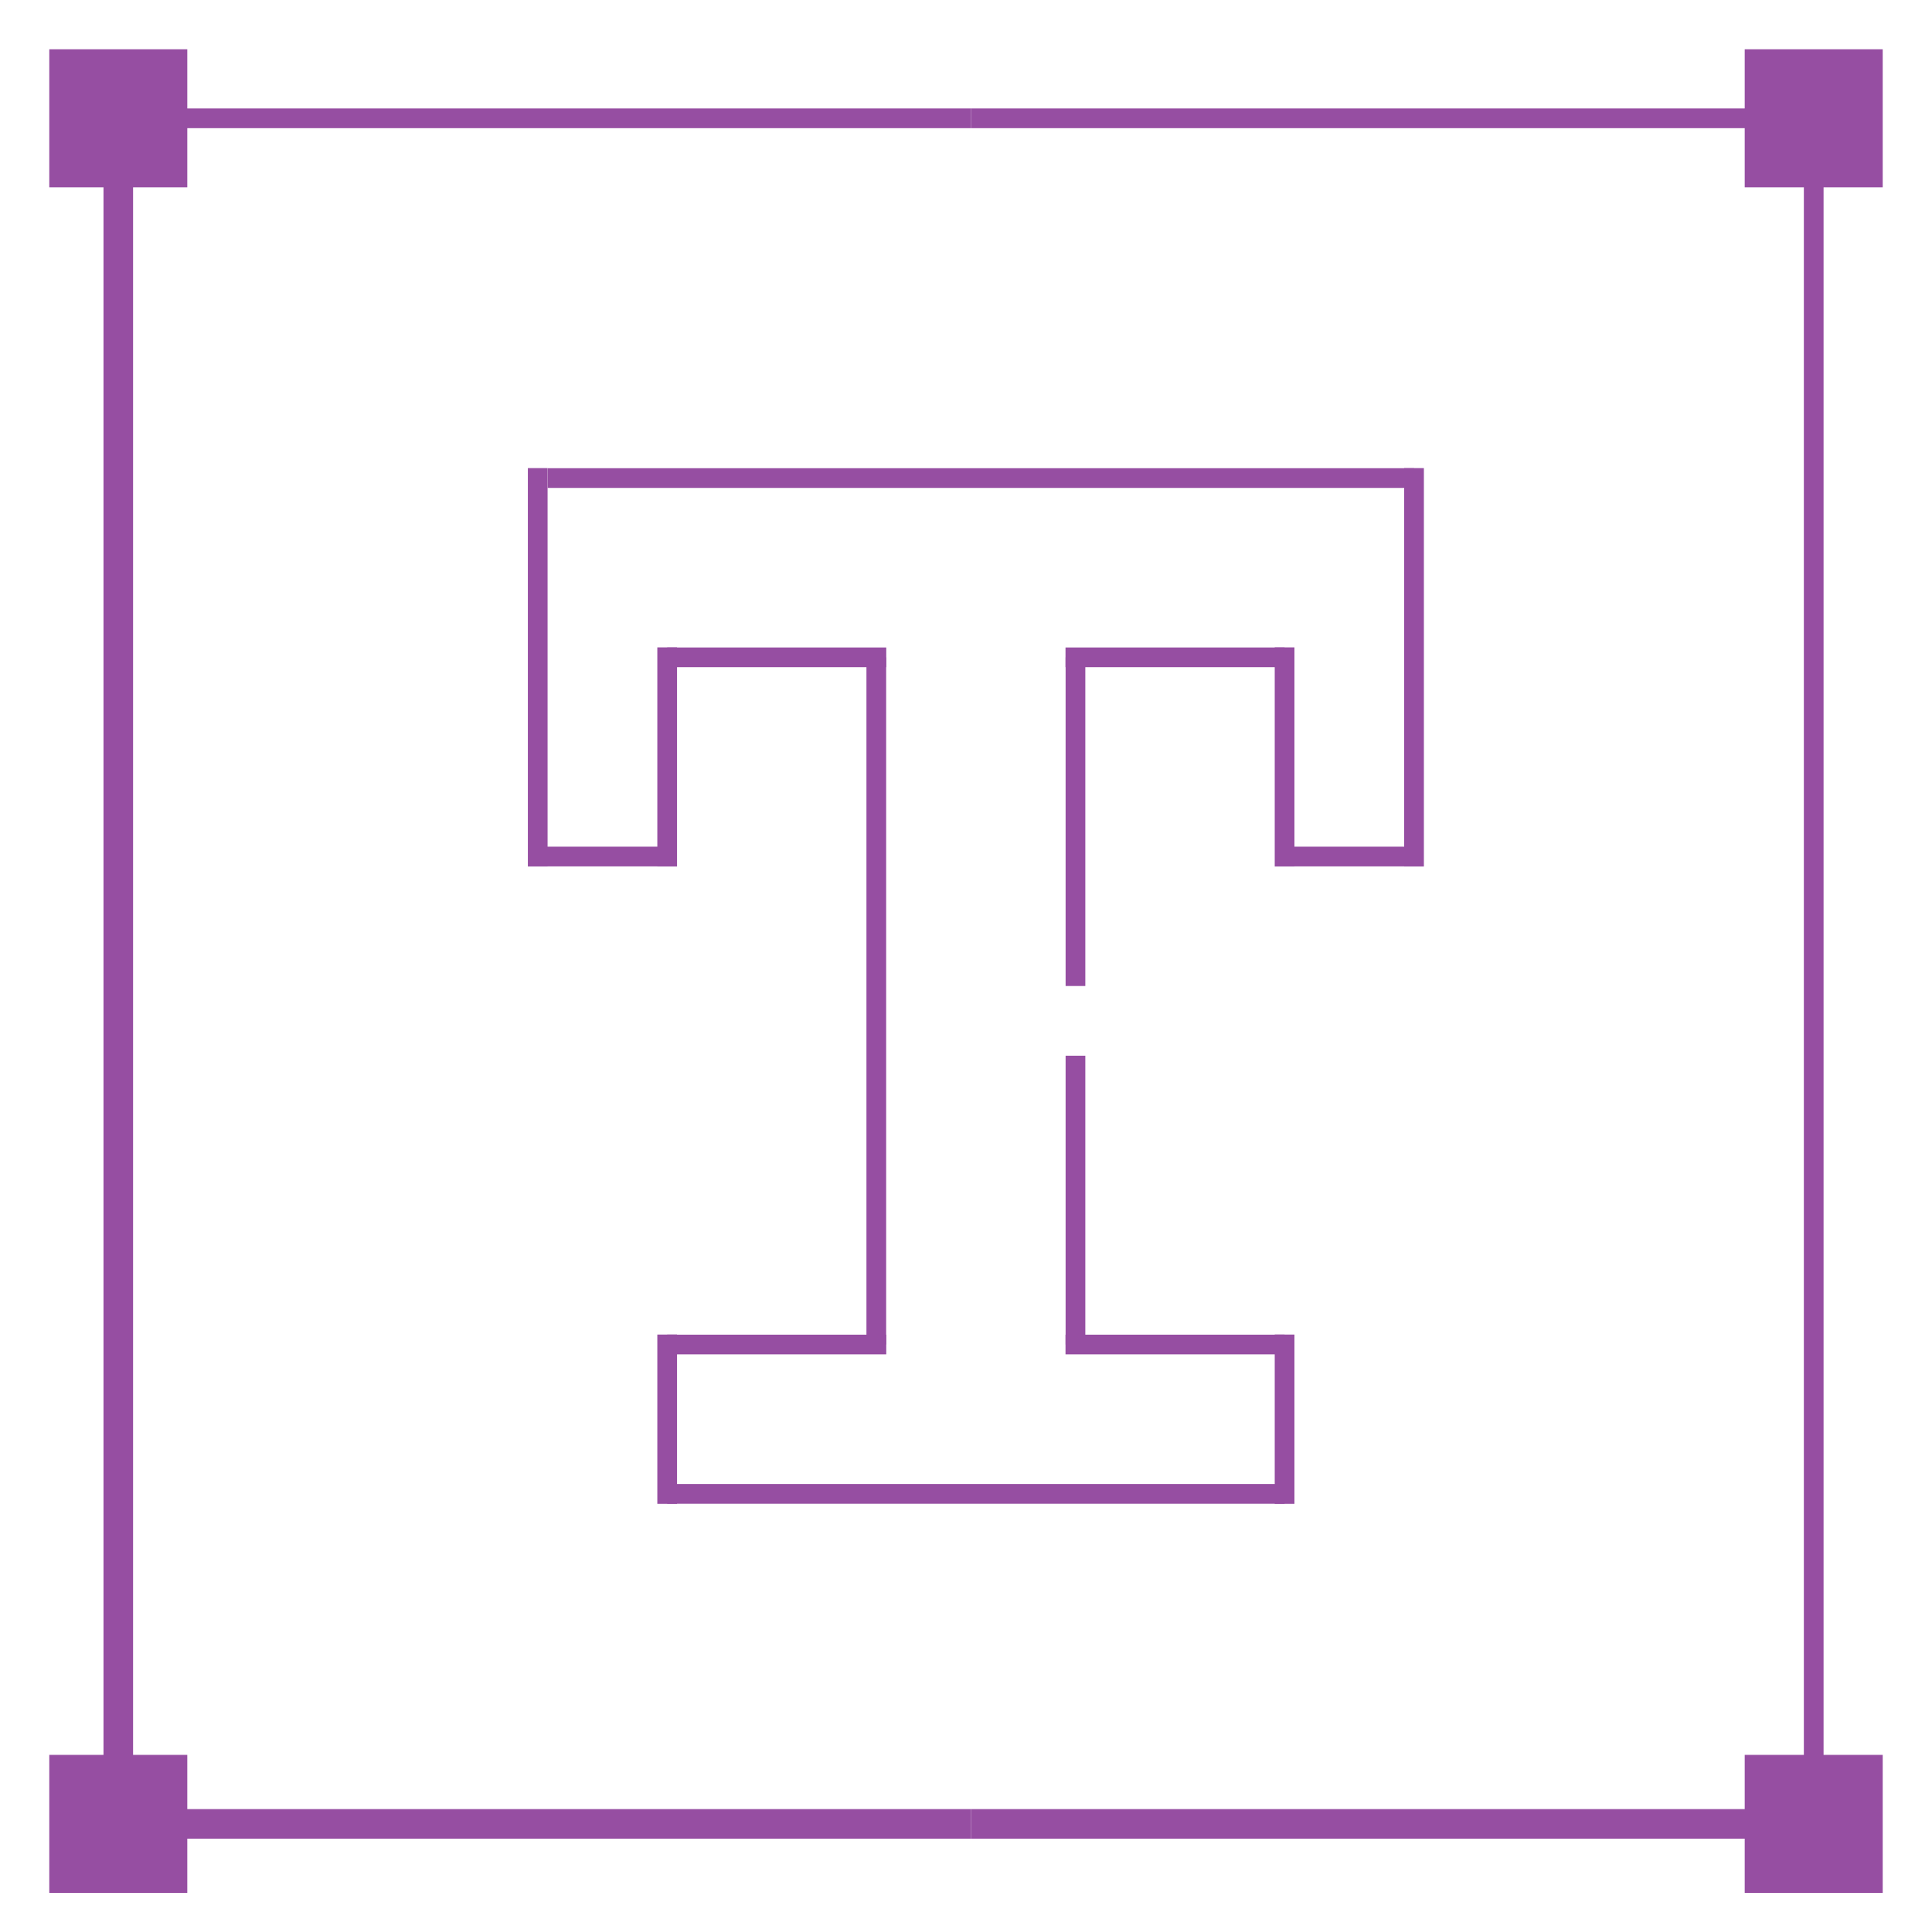
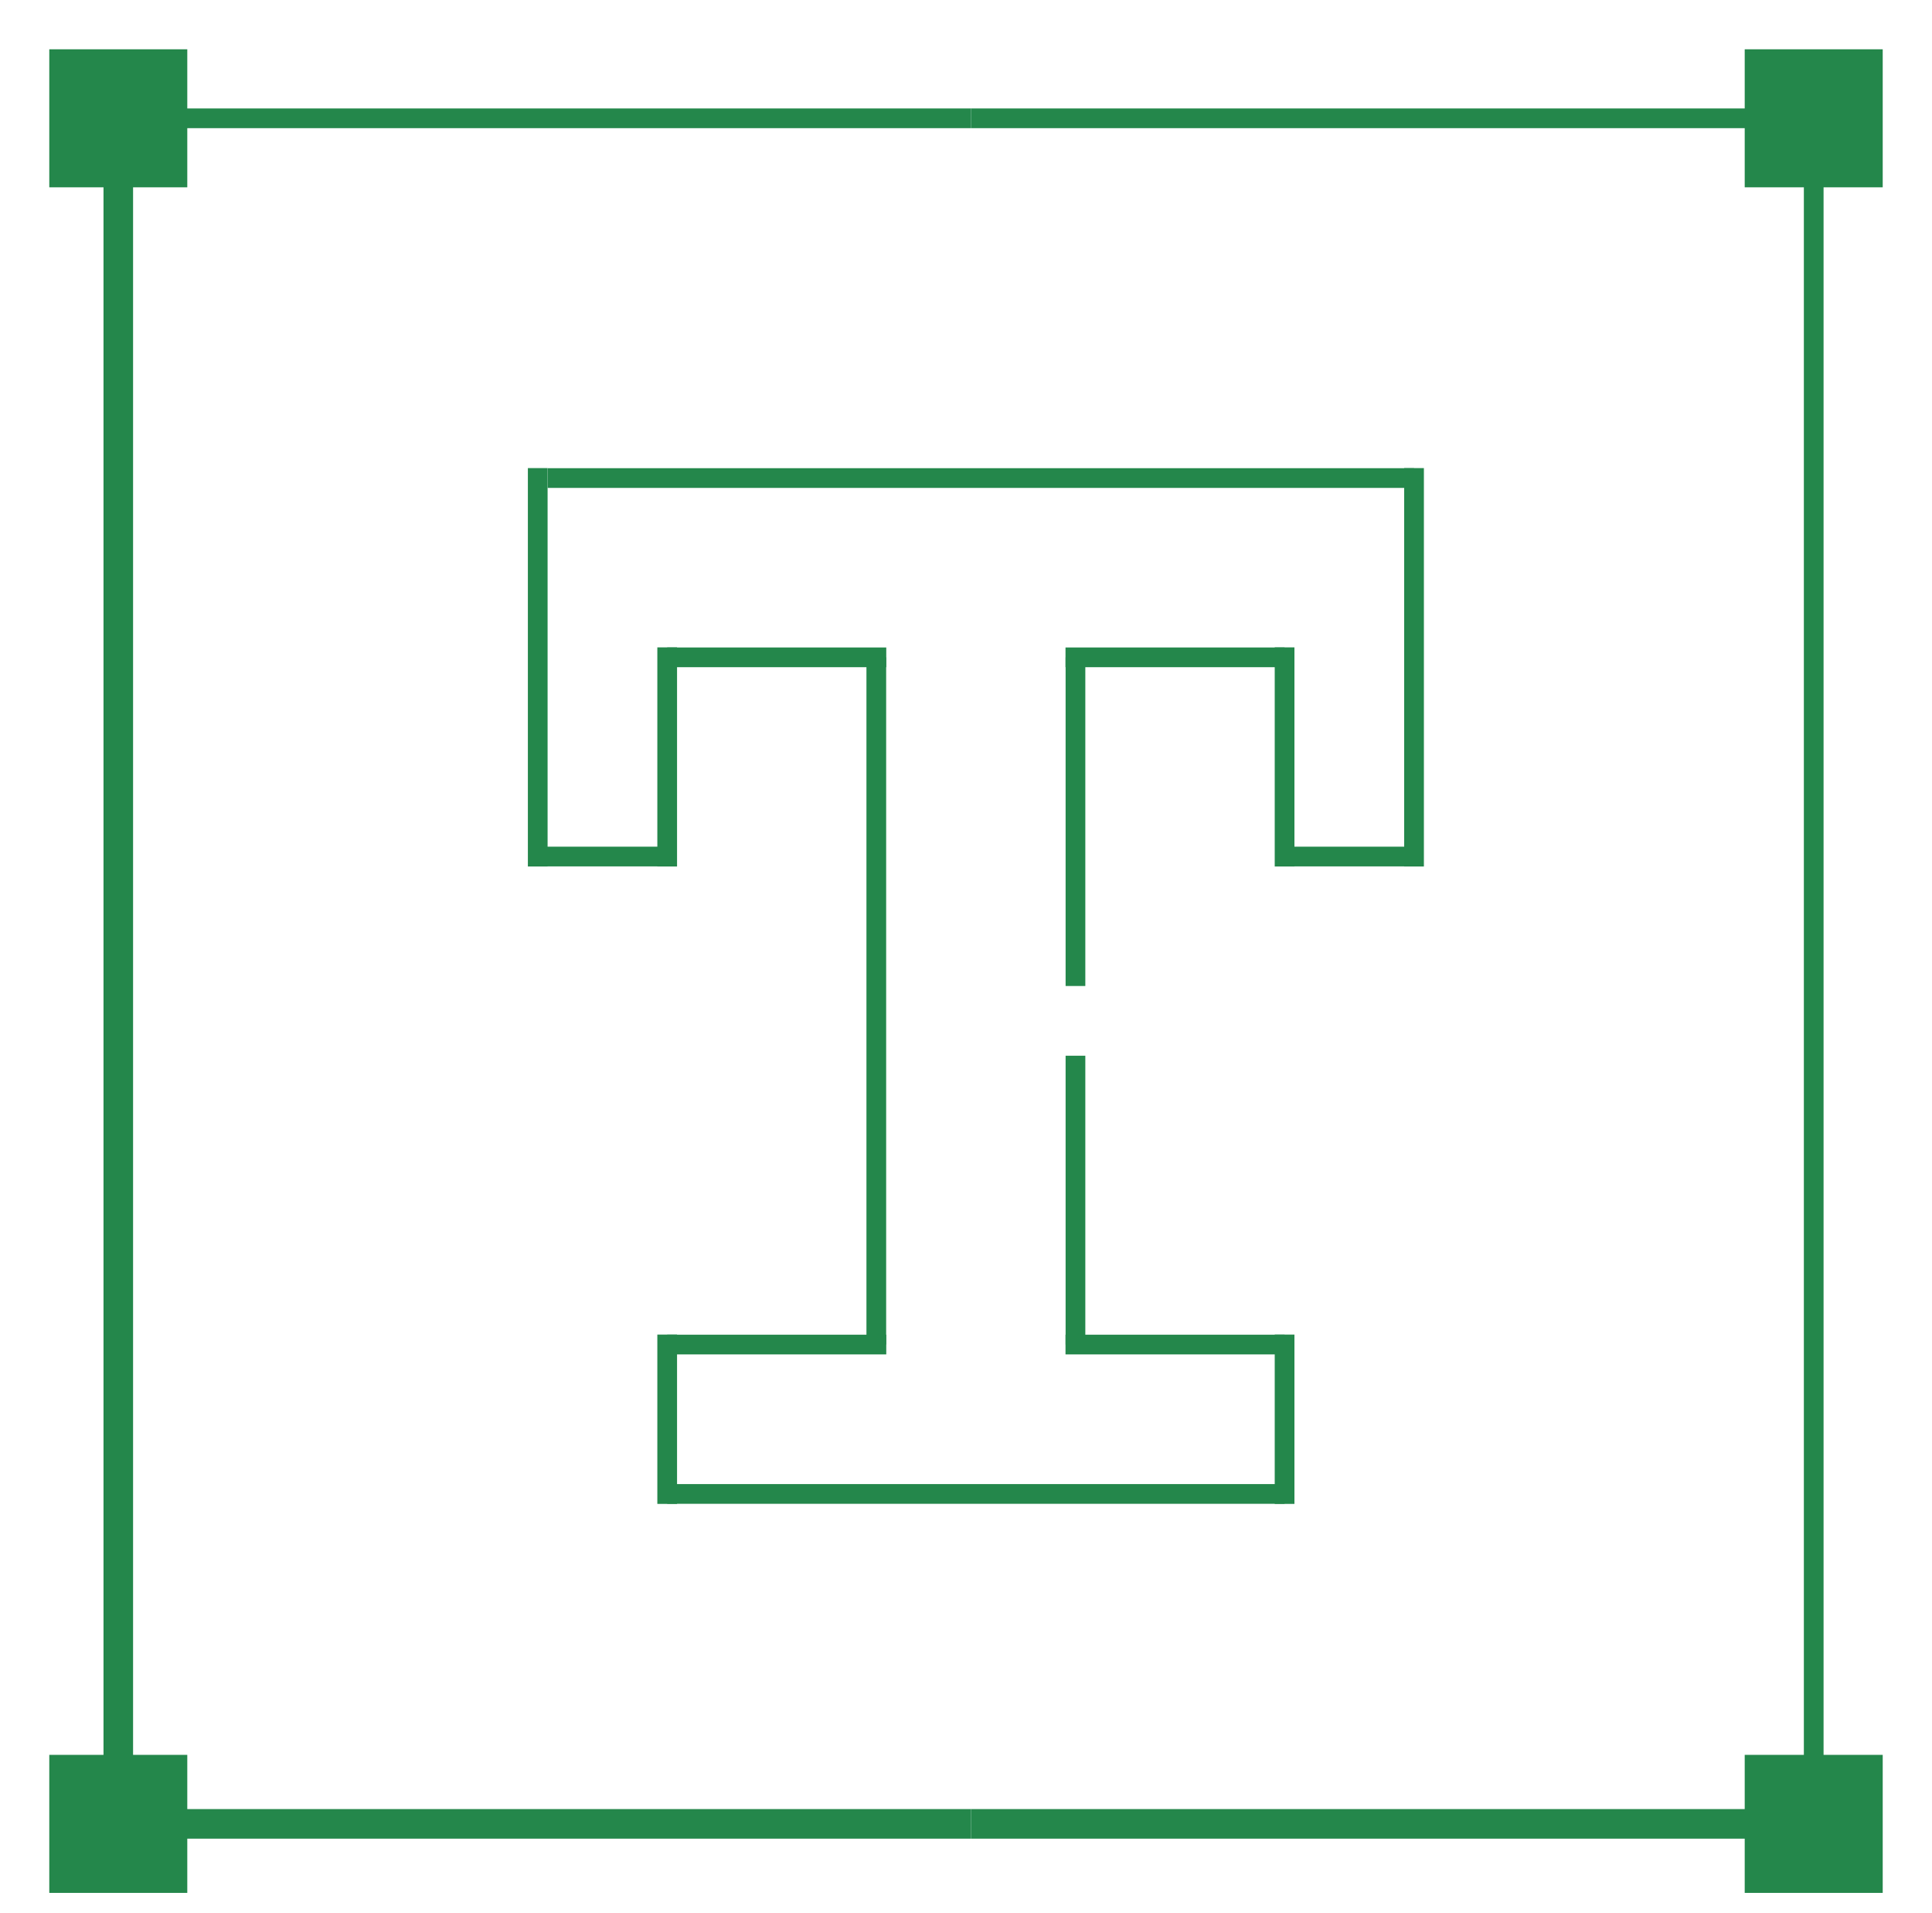
<svg xmlns="http://www.w3.org/2000/svg" width="196" height="194" viewBox="0 0 196 194" fill="none">
-   <path d="M88.9 66.675L88.9 136.381" stroke="#964EA2" stroke-width="2" />
-   <path d="M89.91 66.675H67.685" stroke="#964EA2" stroke-width="2" />
-   <path d="M143.453 48.491L55.563 48.491" stroke="#964EA2" stroke-width="2" />
-   <path d="M130.32 151.535H67.685" stroke="#964EA2" stroke-width="2" />
-   <path d="M109.105 66.675L109.105 100.013" stroke="#964EA2" stroke-width="2" />
-   <path d="M130.32 65.665L130.32 87.89" stroke="#964EA2" stroke-width="2" />
-   <path d="M143.453 47.481L143.453 87.89" stroke="#964EA2" stroke-width="2" />
-   <path d="M67.685 65.665L67.685 87.89" stroke="#964EA2" stroke-width="2" />
-   <path d="M67.685 135.371L67.685 152.545" stroke="#964EA2" stroke-width="2" />
-   <path d="M54.552 47.481L54.552 87.89" stroke="#964EA2" stroke-width="2" />
-   <path d="M143.453 86.88H130.32" stroke="#964EA2" stroke-width="2" />
-   <path d="M109.105 107.084L109.105 136.381" stroke="#964EA2" stroke-width="2" />
-   <path d="M130.32 66.675H108.095" stroke="#964EA2" stroke-width="2" />
-   <path d="M67.685 86.88H54.552" stroke="#964EA2" stroke-width="2" />
-   <path d="M130.32 136.381H108.095" stroke="#964EA2" stroke-width="2" />
-   <path d="M89.91 136.381H67.685" stroke="#964EA2" stroke-width="2" />
-   <path d="M130.32 135.371L130.32 152.545" stroke="#964EA2" stroke-width="2" />
-   <rect x="177" y="5" width="14" height="14" fill="#964EA2" />
-   <rect x="177" y="178" width="14" height="14" fill="#964EA2" />
-   <rect x="5" y="5" width="14" height="14" fill="#964EA2" />
-   <rect x="5" y="178" width="14" height="14" fill="#964EA2" />
-   <path d="M98.5 12H185" stroke="#964EA2" stroke-width="2" />
-   <path d="M98.5 185H185" stroke="#964EA2" stroke-width="3" />
-   <path d="M12 12H98.5" stroke="#964EA2" stroke-width="2" />
-   <path d="M12 12L12 185" stroke="#964EA2" stroke-width="3" />
-   <path d="M184 12L184 185" stroke="#964EA2" stroke-width="2" />
-   <path d="M12 185H98.5" stroke="#964EA2" stroke-width="3" />
+   <path d="M88.9 66.675L88.9 136.381" stroke="#24874B" stroke-width="2" />
+   <path d="M89.911 66.675H67.686" stroke="#24874B" stroke-width="2" />
+   <path d="M143.453 48.49L55.563 48.49" stroke="#24874B" stroke-width="2" />
+   <path d="M130.32 151.534H67.686" stroke="#24874B" stroke-width="2" />
+   <path d="M109.105 66.675L109.105 100.012" stroke="#24874B" stroke-width="2" />
+   <path d="M130.32 65.665L130.32 87.89" stroke="#24874B" stroke-width="2" />
+   <path d="M143.453 47.48L143.453 87.89" stroke="#24874B" stroke-width="2" />
+   <path d="M67.686 65.665L67.686 87.89" stroke="#24874B" stroke-width="2" />
+   <path d="M67.686 135.37L67.686 152.544" stroke="#24874B" stroke-width="2" />
+   <path d="M54.553 47.48L54.553 87.89" stroke="#24874B" stroke-width="2" />
+   <path d="M143.453 86.88H130.32" stroke="#24874B" stroke-width="2" />
+   <path d="M109.105 107.084L109.105 136.381" stroke="#24874B" stroke-width="2" />
+   <path d="M130.32 66.675H108.095" stroke="#24874B" stroke-width="2" />
+   <path d="M67.686 86.88H54.553" stroke="#24874B" stroke-width="2" />
+   <path d="M130.32 136.381H108.095" stroke="#24874B" stroke-width="2" />
+   <path d="M89.911 136.381H67.686" stroke="#24874B" stroke-width="2" />
+   <path d="M130.32 135.37L130.32 152.544" stroke="#24874B" stroke-width="2" />
+   <rect x="177" y="5" width="14" height="14" fill="#24874B" />
+   <rect x="177" y="178" width="14" height="14" fill="#24874B" />
+   <rect x="5" y="5" width="14" height="14" fill="#24874B" />
+   <rect x="5" y="178" width="14" height="14" fill="#24874B" />
+   <path d="M98.5 12H185" stroke="#24874B" stroke-width="2" />
+   <path d="M98.5 185H185" stroke="#24874B" stroke-width="3" />
+   <path d="M12 12H98.5" stroke="#24874B" stroke-width="2" />
+   <path d="M12 12L12 185" stroke="#24874B" stroke-width="3" />
+   <path d="M184 12L184 185" stroke="#24874B" stroke-width="2" />
+   <path d="M12 185H98.5" stroke="#24874B" stroke-width="3" />
</svg>
